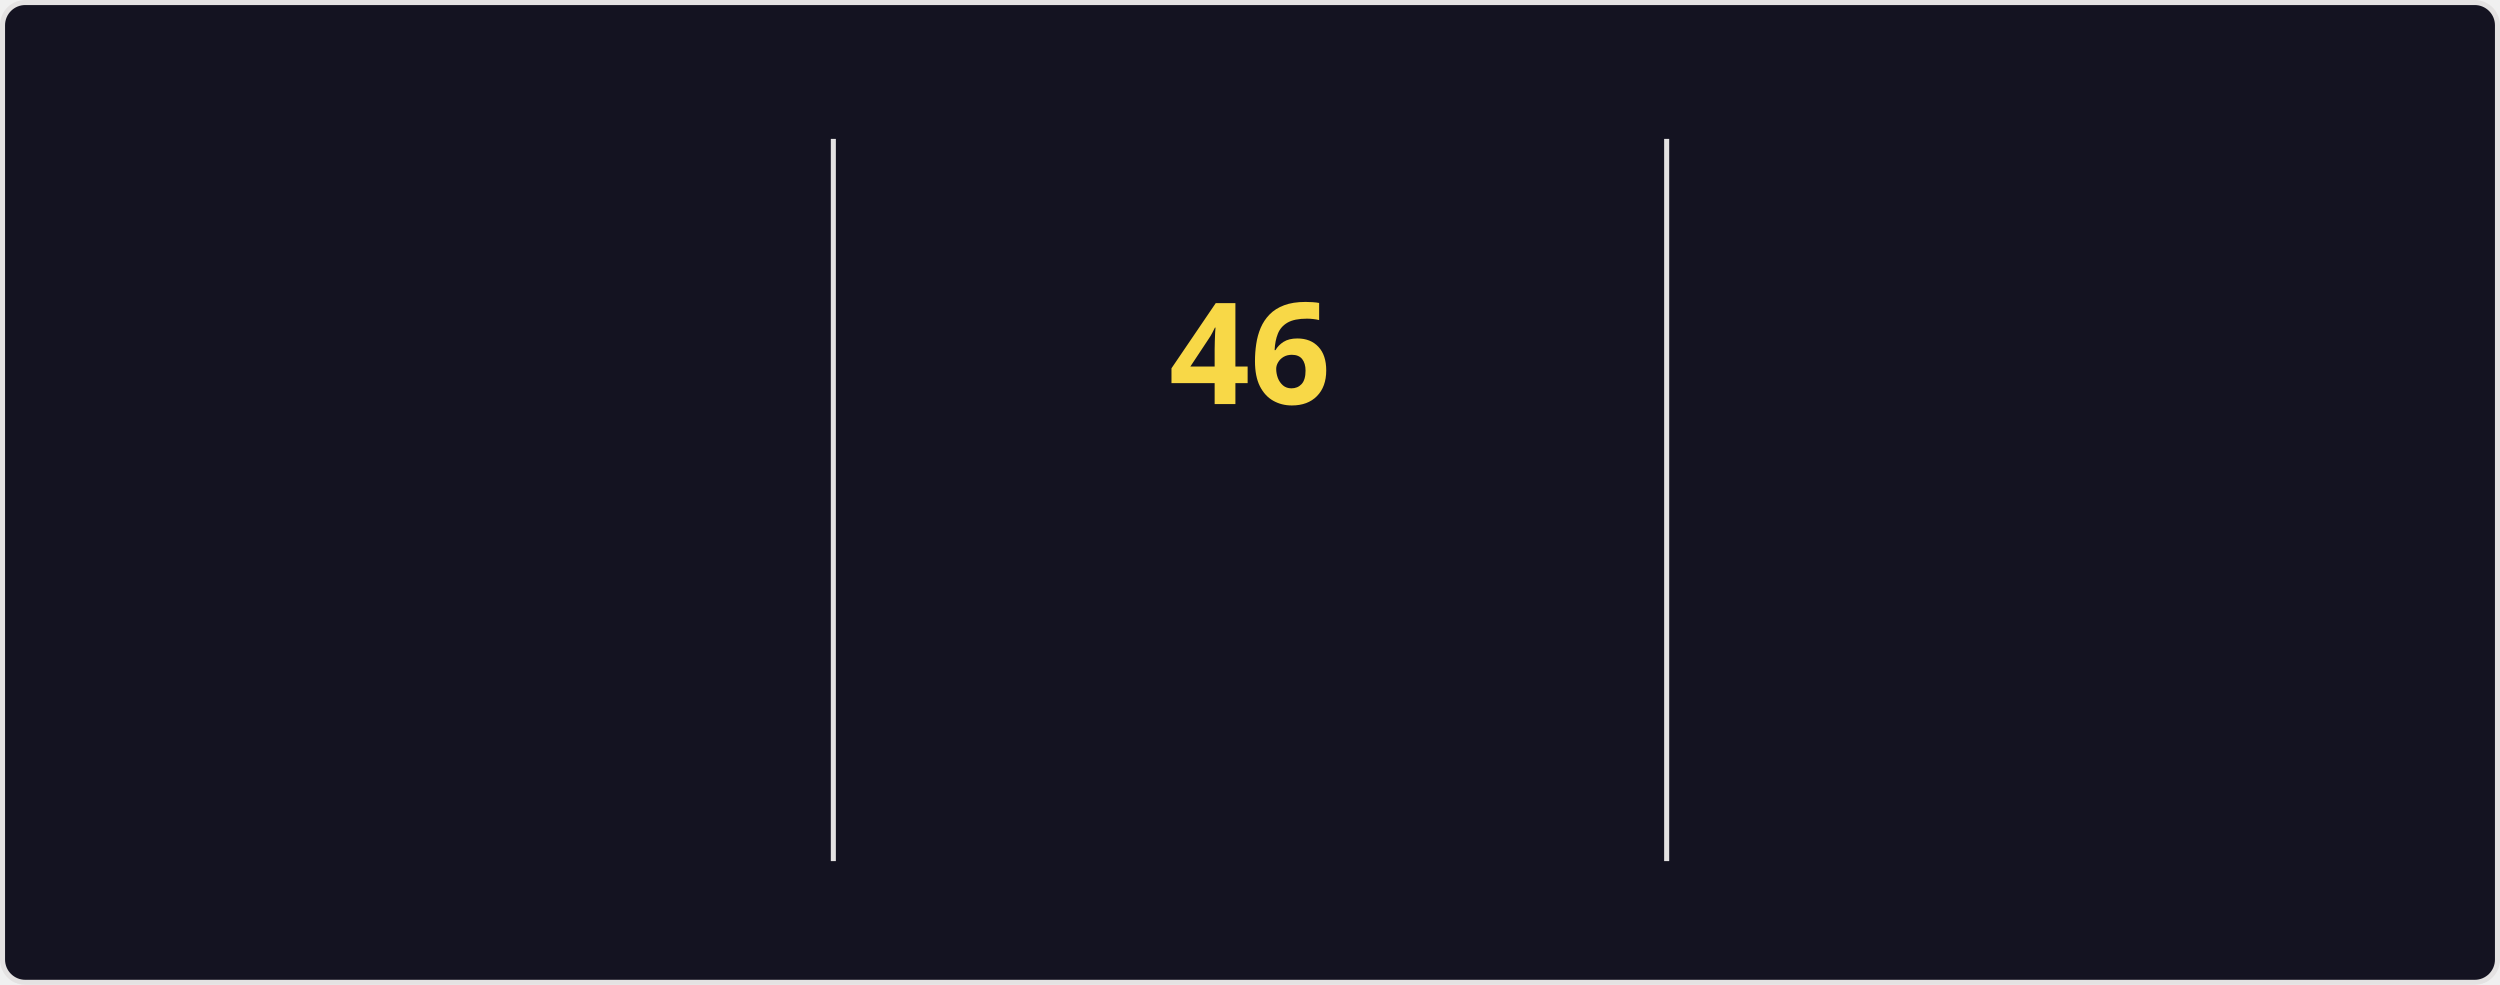
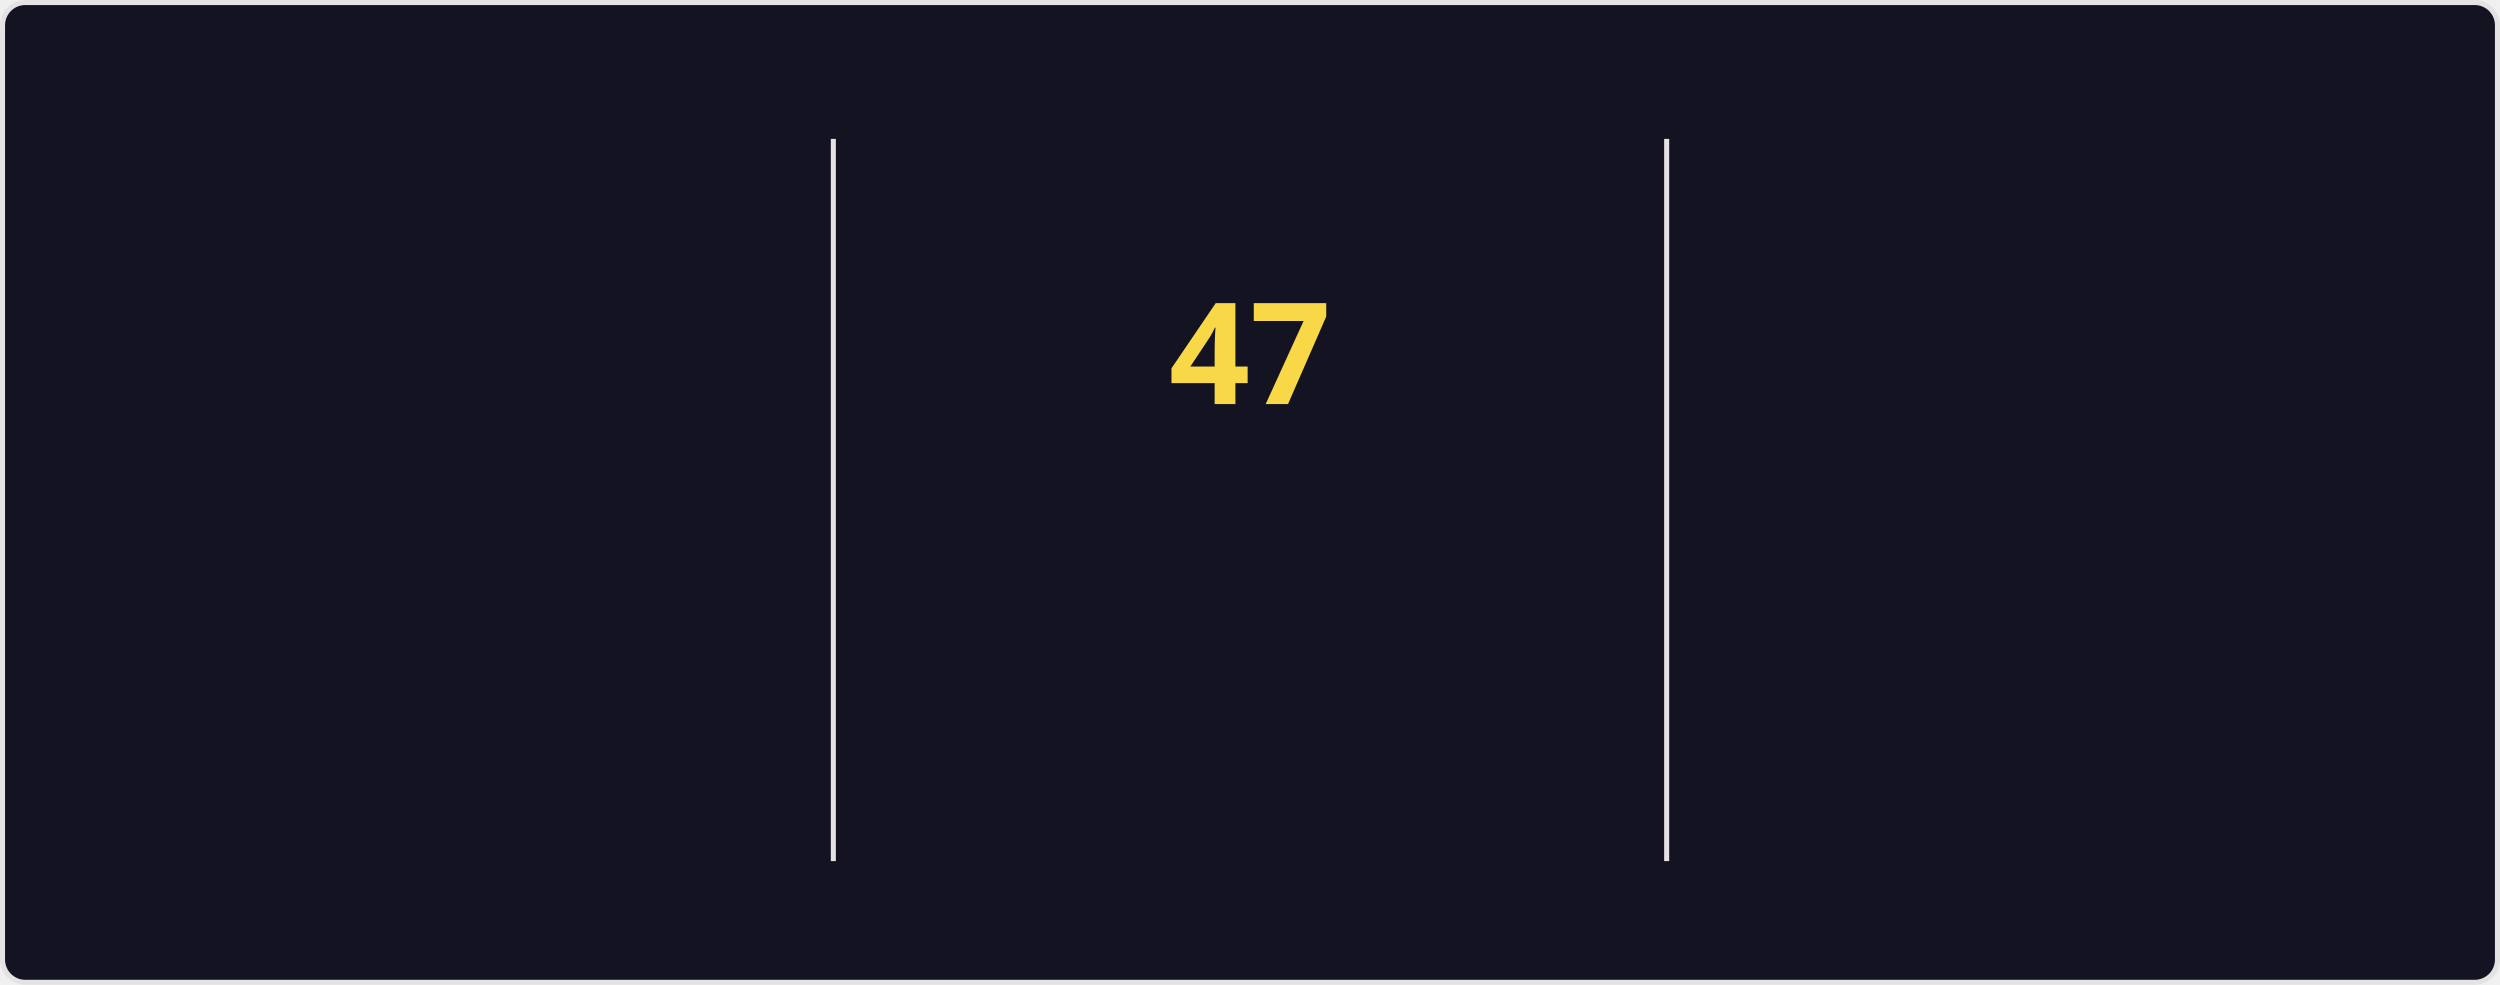
<svg xmlns="http://www.w3.org/2000/svg" style="isolation: isolate" viewBox="0 0 495 195" width="495px" height="195px" direction="ltr">
  <style>
    @keyframes currstreak {
      0% { font-size: 3px; opacity: 0.2; }
      80% { font-size: 34px; opacity: 1; }
      100% { font-size: 28px; opacity: 1; }
    }
    @keyframes fadein {
      0% { opacity: 0; }
      100% { opacity: 1; }
    }
    .big-number {
      font-family: "Segoe UI", Ubuntu, sans-serif;
      font-weight: 700;
      font-size: 28px;
      fill: #fe428e;
    }
    .label {
      font-family: "Segoe UI", Ubuntu, sans-serif;
      font-weight: 400;
      font-size: 14px;
      fill: #fe428e;
    }
    .range-text {
      font-family: "Segoe UI", Ubuntu, sans-serif;
      font-weight: 400;
      font-size: 12px;
      fill: #a9fef7;
    }
    .current-streak-num {
      font-family: "Segoe UI", Ubuntu, sans-serif;
      font-weight: 700;
      font-size: 28px;
      fill: #f8d847;
    }</style>
  <defs>
    <clipPath id="outer_rectangle">
      <rect width="495" height="195" rx="4.5" />
    </clipPath>
    <mask id="mask_out_ring_behind_fire">
      <rect width="495" height="195" fill="white" />
      <ellipse id="mask-ellipse" cx="247.5" cy="32" rx="13" ry="18" fill="black" />
    </mask>
  </defs>
  <g clip-path="url(#outer_rectangle)">
    <g style="isolation: isolate">
      <rect fill="#141321" rx="4.5" x="0.5" y="0.5" width="494" height="194" stroke="#e4e2e2" />
    </g>
    <g style="isolation: isolate">
      <line x1="165" y1="28" x2="165" y2="170" vector-effect="non-scaling-stroke" stroke-width="1" stroke="#e4e2e2" stroke-linejoin="miter" stroke-linecap="square" stroke-miterlimit="3" />
      <line x1="330" y1="28" x2="330" y2="170" vector-effect="non-scaling-stroke" stroke-width="1" stroke="#e4e2e2" stroke-linejoin="miter" stroke-linecap="square" stroke-miterlimit="3" />
    </g>
    <g style="isolation: isolate">
      <g transform="translate(82.5, 48)">
        <text x="0" y="32" stroke-width="0" text-anchor="middle" class="big-number" style="opacity: 0; animation: fadein 0.5s linear forwards 0.6s">
            4.2K
          </text>
      </g>
      <g transform="translate(82.5, 84)">
        <text x="0" y="32" stroke-width="0" text-anchor="middle" class="label" style="opacity: 0; animation: fadein 0.5s linear forwards 0.7s">
            Total Contributions
          </text>
      </g>
      <g transform="translate(82.5, 114)">
        <text x="0" y="32" stroke-width="0" text-anchor="middle" class="range-text" style="opacity: 0; animation: fadein 0.5s linear forwards 0.8s">
-             Oct 26 - Present
+             Nov 2 - Present
          </text>
      </g>
    </g>
    <g style="isolation: isolate">
      <g mask="url(#mask_out_ring_behind_fire)">
        <circle cx="247.5" cy="71" r="40" fill="none" stroke="#fe428e" stroke-width="5" style="opacity: 0; animation: fadein 0.5s linear forwards 0.4s" />
      </g>
      <g transform="translate(247.5, 19.5)" stroke-opacity="0" style="opacity: 0; animation: fadein 0.5s linear forwards 0.6s">
        <path d="M -12 -0.5 L 15 -0.5 L 15 23.5 L -12 23.5 L -12 -0.5 Z" fill="none" />
        <path d="M 1.5 0.67 C 1.5 0.67 2.24 3.32 2.24 5.47 C 2.24 7.53 0.89 9.2 -1.17 9.2 C -3.23 9.2 -4.79 7.53 -4.79 5.47 L -4.76 5.11 C -6.78 7.51 -8 10.62 -8 13.99 C -8 18.41 -4.42 22 0 22 C 4.42 22 8 18.41 8 13.99 C 8 8.6 5.41 3.79 1.5 0.67 Z M -0.29 19 C -2.07 19 -3.51 17.6 -3.51 15.86 C -3.51 14.24 -2.46 13.1 -0.7 12.74 C 1.07 12.38 2.9 11.53 3.92 10.16 C 4.31 11.45 4.51 12.81 4.51 14.2 C 4.51 16.85 2.36 19 -0.29 19 Z" fill="#fe428e" stroke-opacity="0" />
      </g>
      <g transform="translate(247.5, 48)">
        <text x="0" y="32" stroke-width="0" text-anchor="middle" class="current-streak-num" style="animation: currstreak 0.6s linear forwards">
-             46
+             47
          </text>
      </g>
      <g transform="translate(247.5, 108)">
        <text x="0" y="32" stroke-width="0" text-anchor="middle" class="label" style="opacity: 0; animation: fadein 0.5s linear forwards 0.9s">
            Current Streak
          </text>
      </g>
      <g transform="translate(247.5, 145)">
        <text x="0" y="21" stroke-width="0" text-anchor="middle" class="range-text" style="opacity: 0; animation: fadein 0.5s linear forwards 0.9s">
-             Sep 16 - Oct 31
+             Sep 16 - Nov 1
          </text>
      </g>
    </g>
    <g style="isolation: isolate">
      <g transform="translate(412.5, 48)">
        <text x="0" y="32" stroke-width="0" text-anchor="middle" class="big-number" style="opacity: 0; animation: fadein 0.5s linear forwards 1.2s">
-             46
+             47
          </text>
      </g>
      <g transform="translate(412.5, 84)">
        <text x="0" y="32" stroke-width="0" text-anchor="middle" class="label" style="opacity: 0; animation: fadein 0.5s linear forwards 1.3s">
            Longest Streak
          </text>
      </g>
      <g transform="translate(412.5, 114)">
        <text x="0" y="32" stroke-width="0" text-anchor="middle" class="range-text" style="opacity: 0; animation: fadein 0.5s linear forwards 1.4s">
-             Sep 16 - Oct 31
+             Sep 16 - Nov 1
          </text>
      </g>
    </g>
  </g>
</svg>
